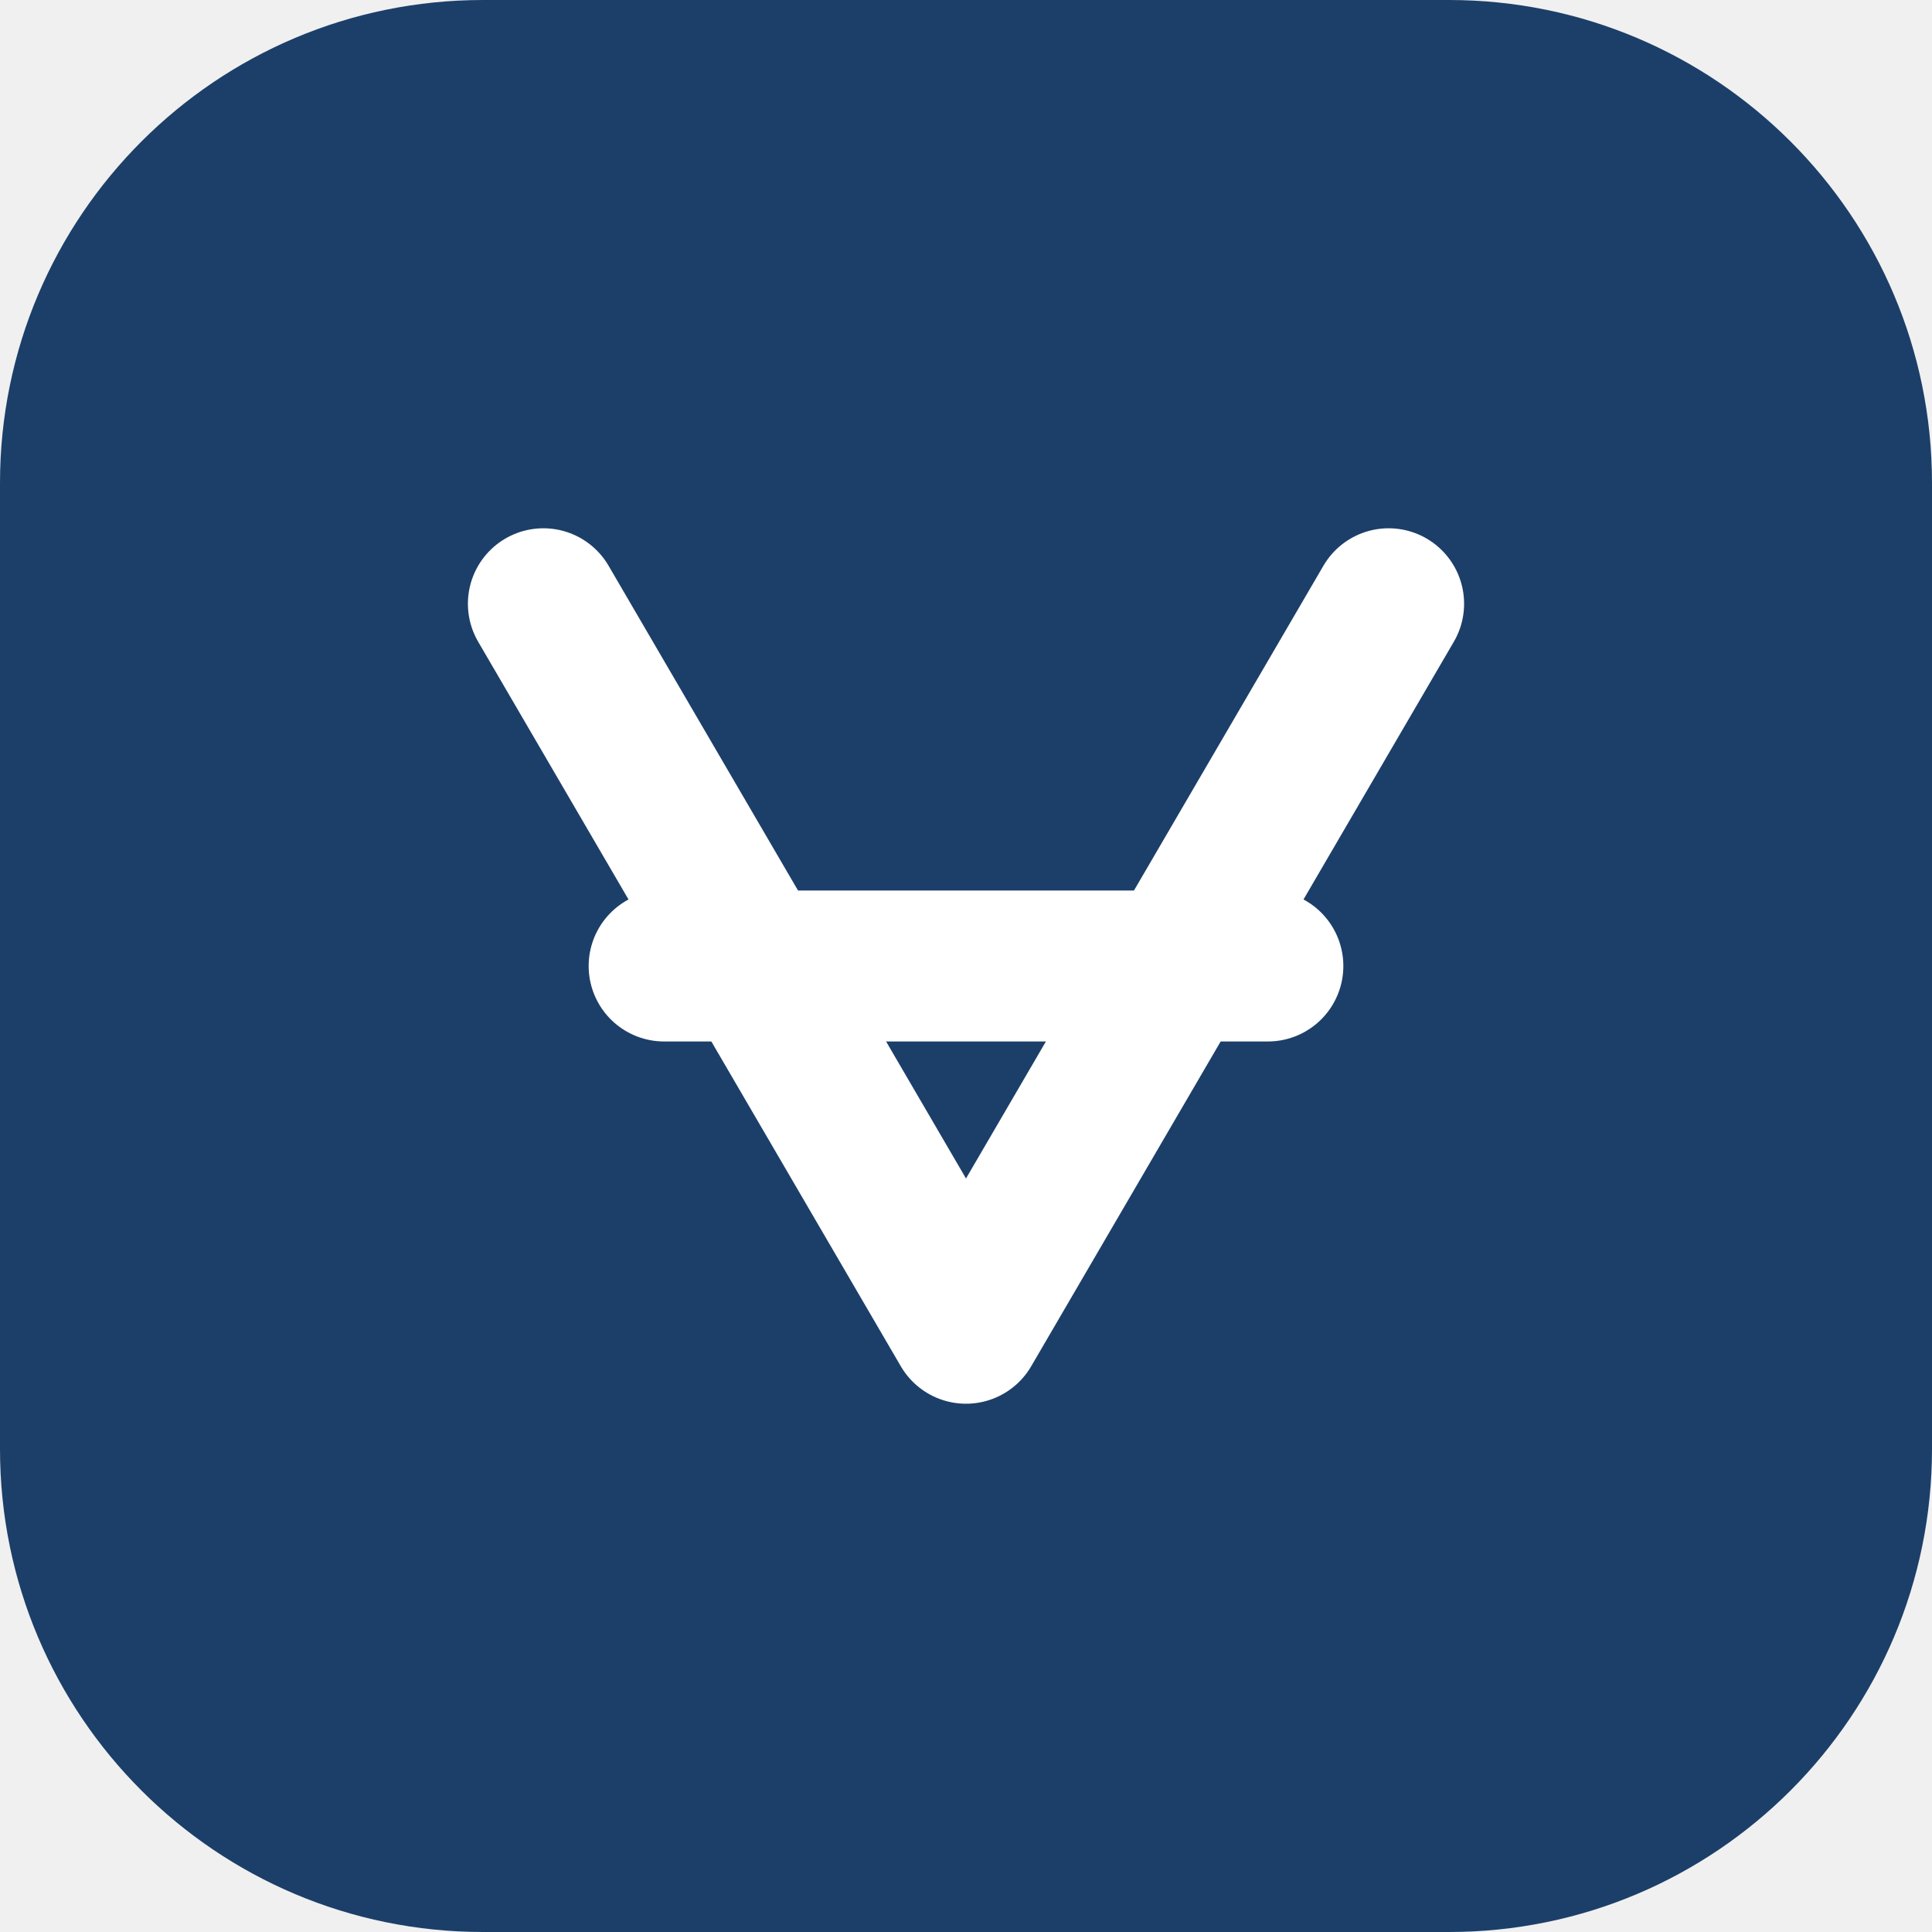
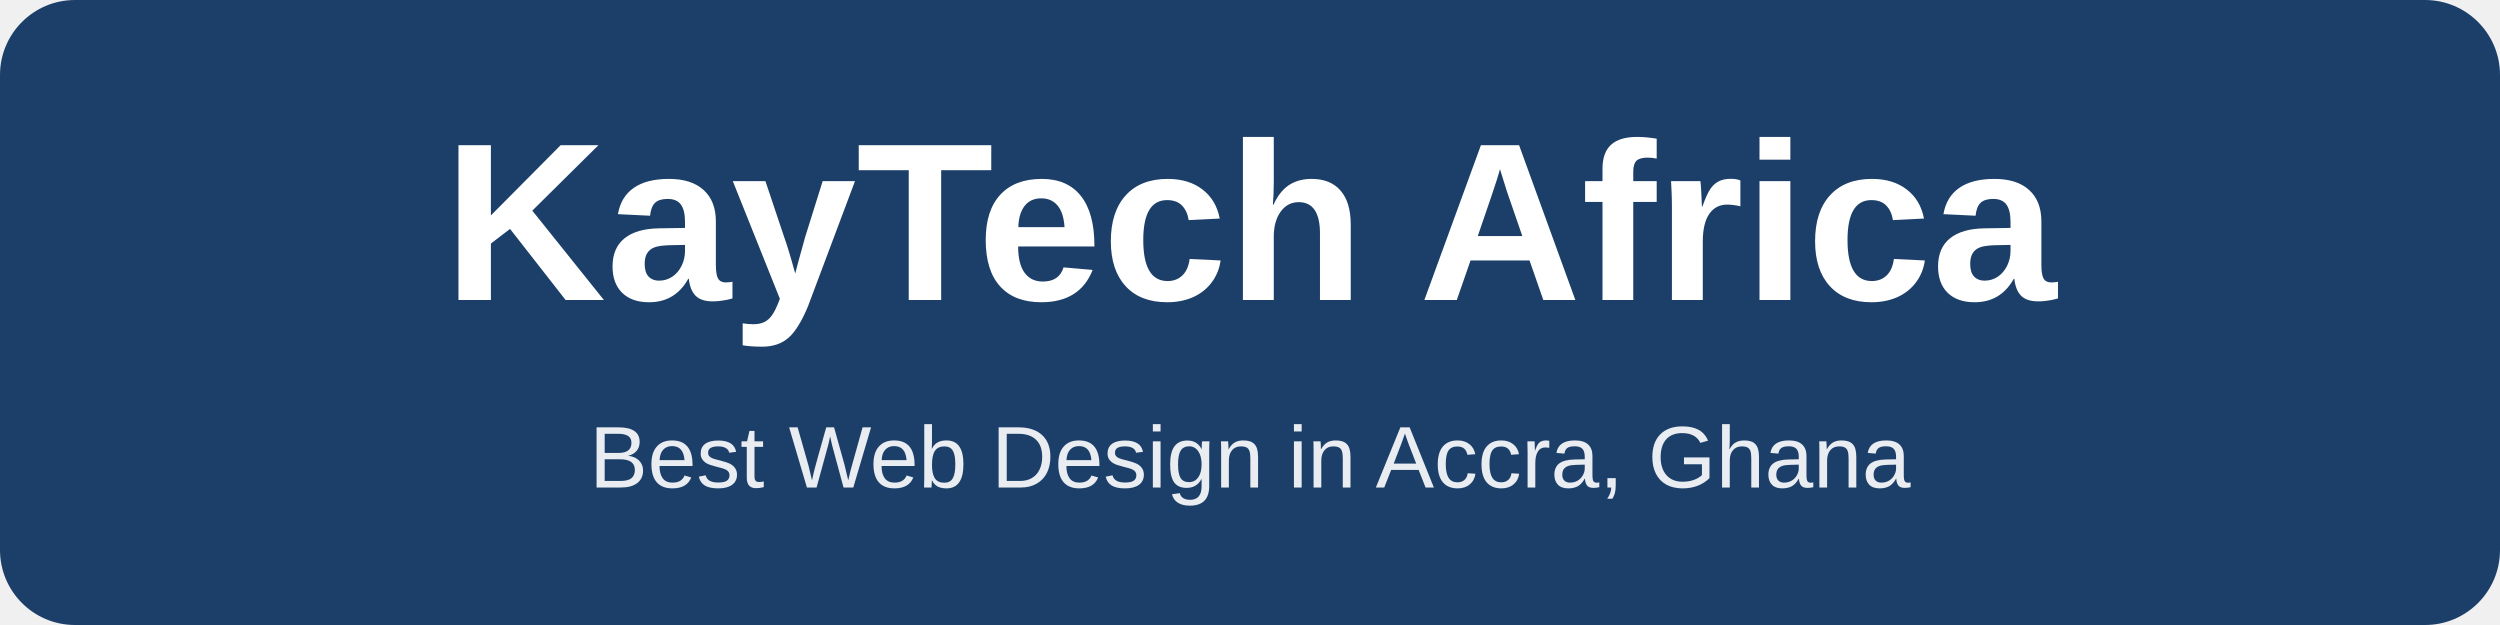
- <svg xmlns="http://www.w3.org/2000/svg" viewBox="0 0 32 32" fill="none">
-   <rect width="32" height="32" rx="8" fill="#1c3f69" />
-   <path d="M9 10L16 22L23 10" stroke="white" stroke-width="2.5" stroke-linecap="round" stroke-linejoin="round" />
-   <path d="M11 16H21" stroke="white" stroke-width="2.5" stroke-linecap="round" />
+ <svg xmlns="http://www.w3.org/2000/svg" viewBox="0 0 400 100" fill="none">
+   <rect width="400" height="100" rx="12" fill="#1c3f69" />
+   <text x="200" y="48" text-anchor="middle" fill="#ffffff" font-family="Arial Black, Arial, sans-serif" font-size="36" font-weight="900">KayTech Africa</text>
+   <text x="200" y="78" text-anchor="middle" fill="#ffffff" font-family="Arial, Helvetica, sans-serif" font-size="14" opacity="0.9">Best Web Design in Accra, Ghana</text>
</svg>
